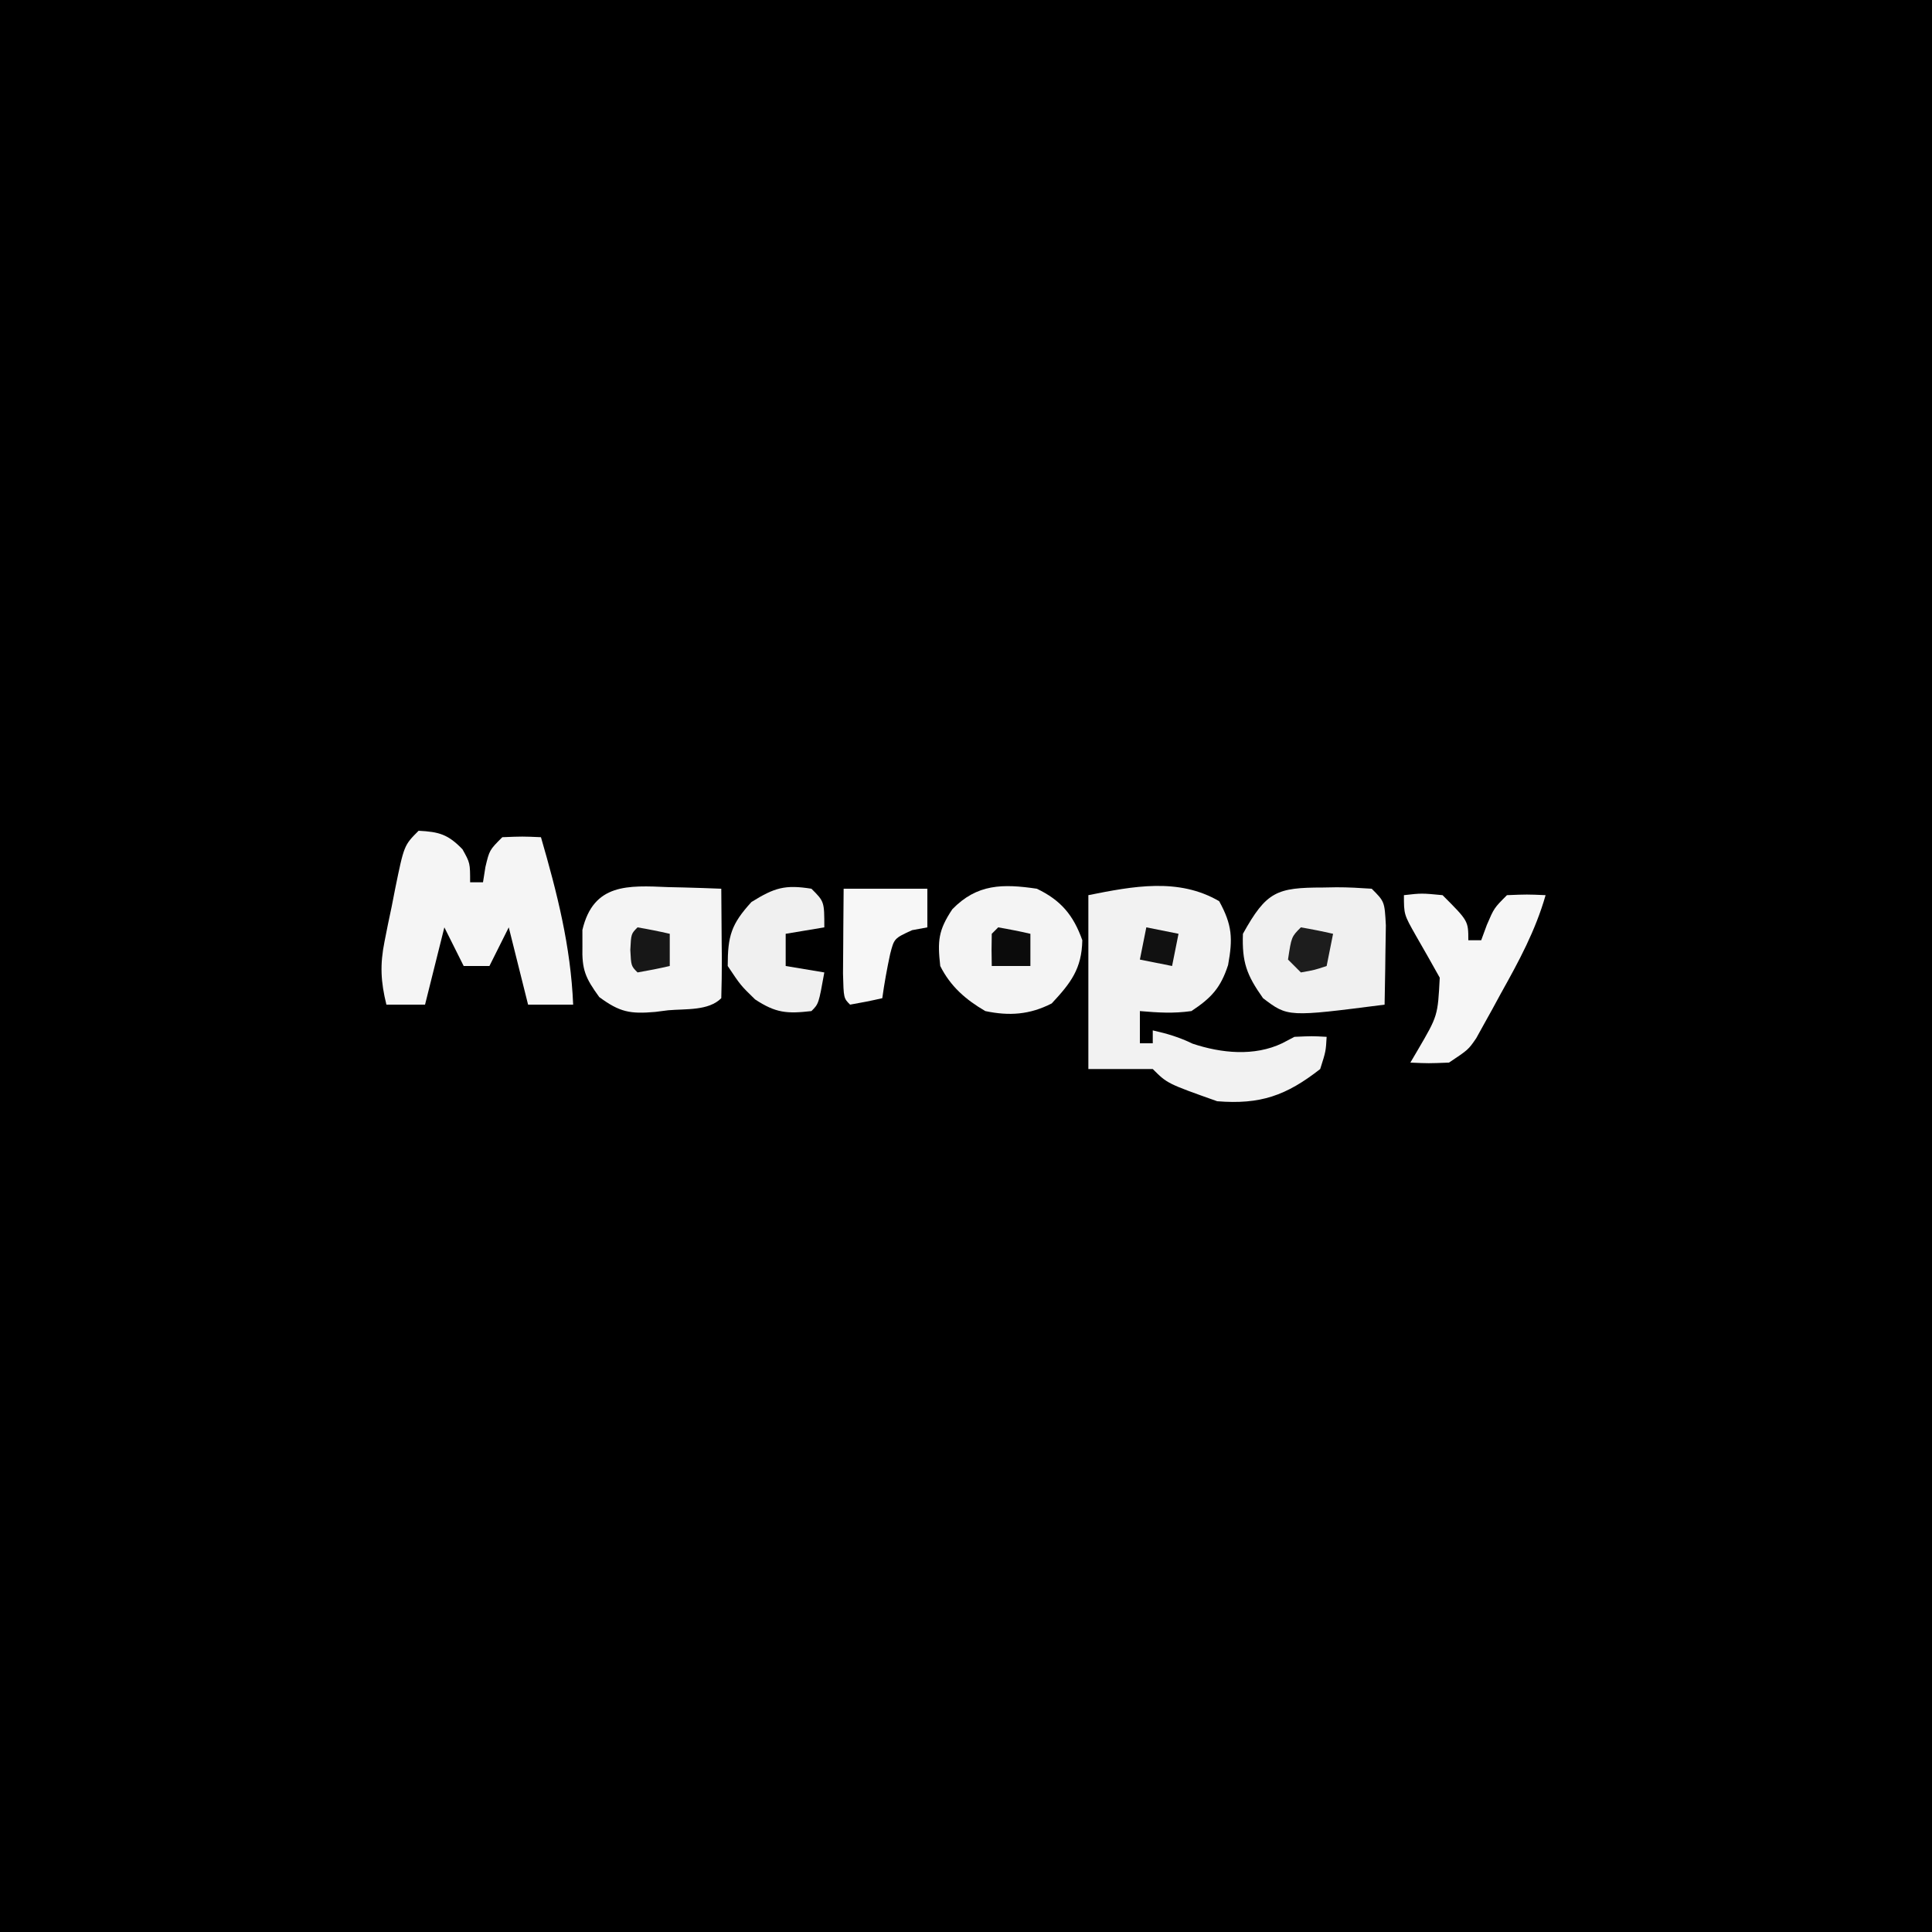
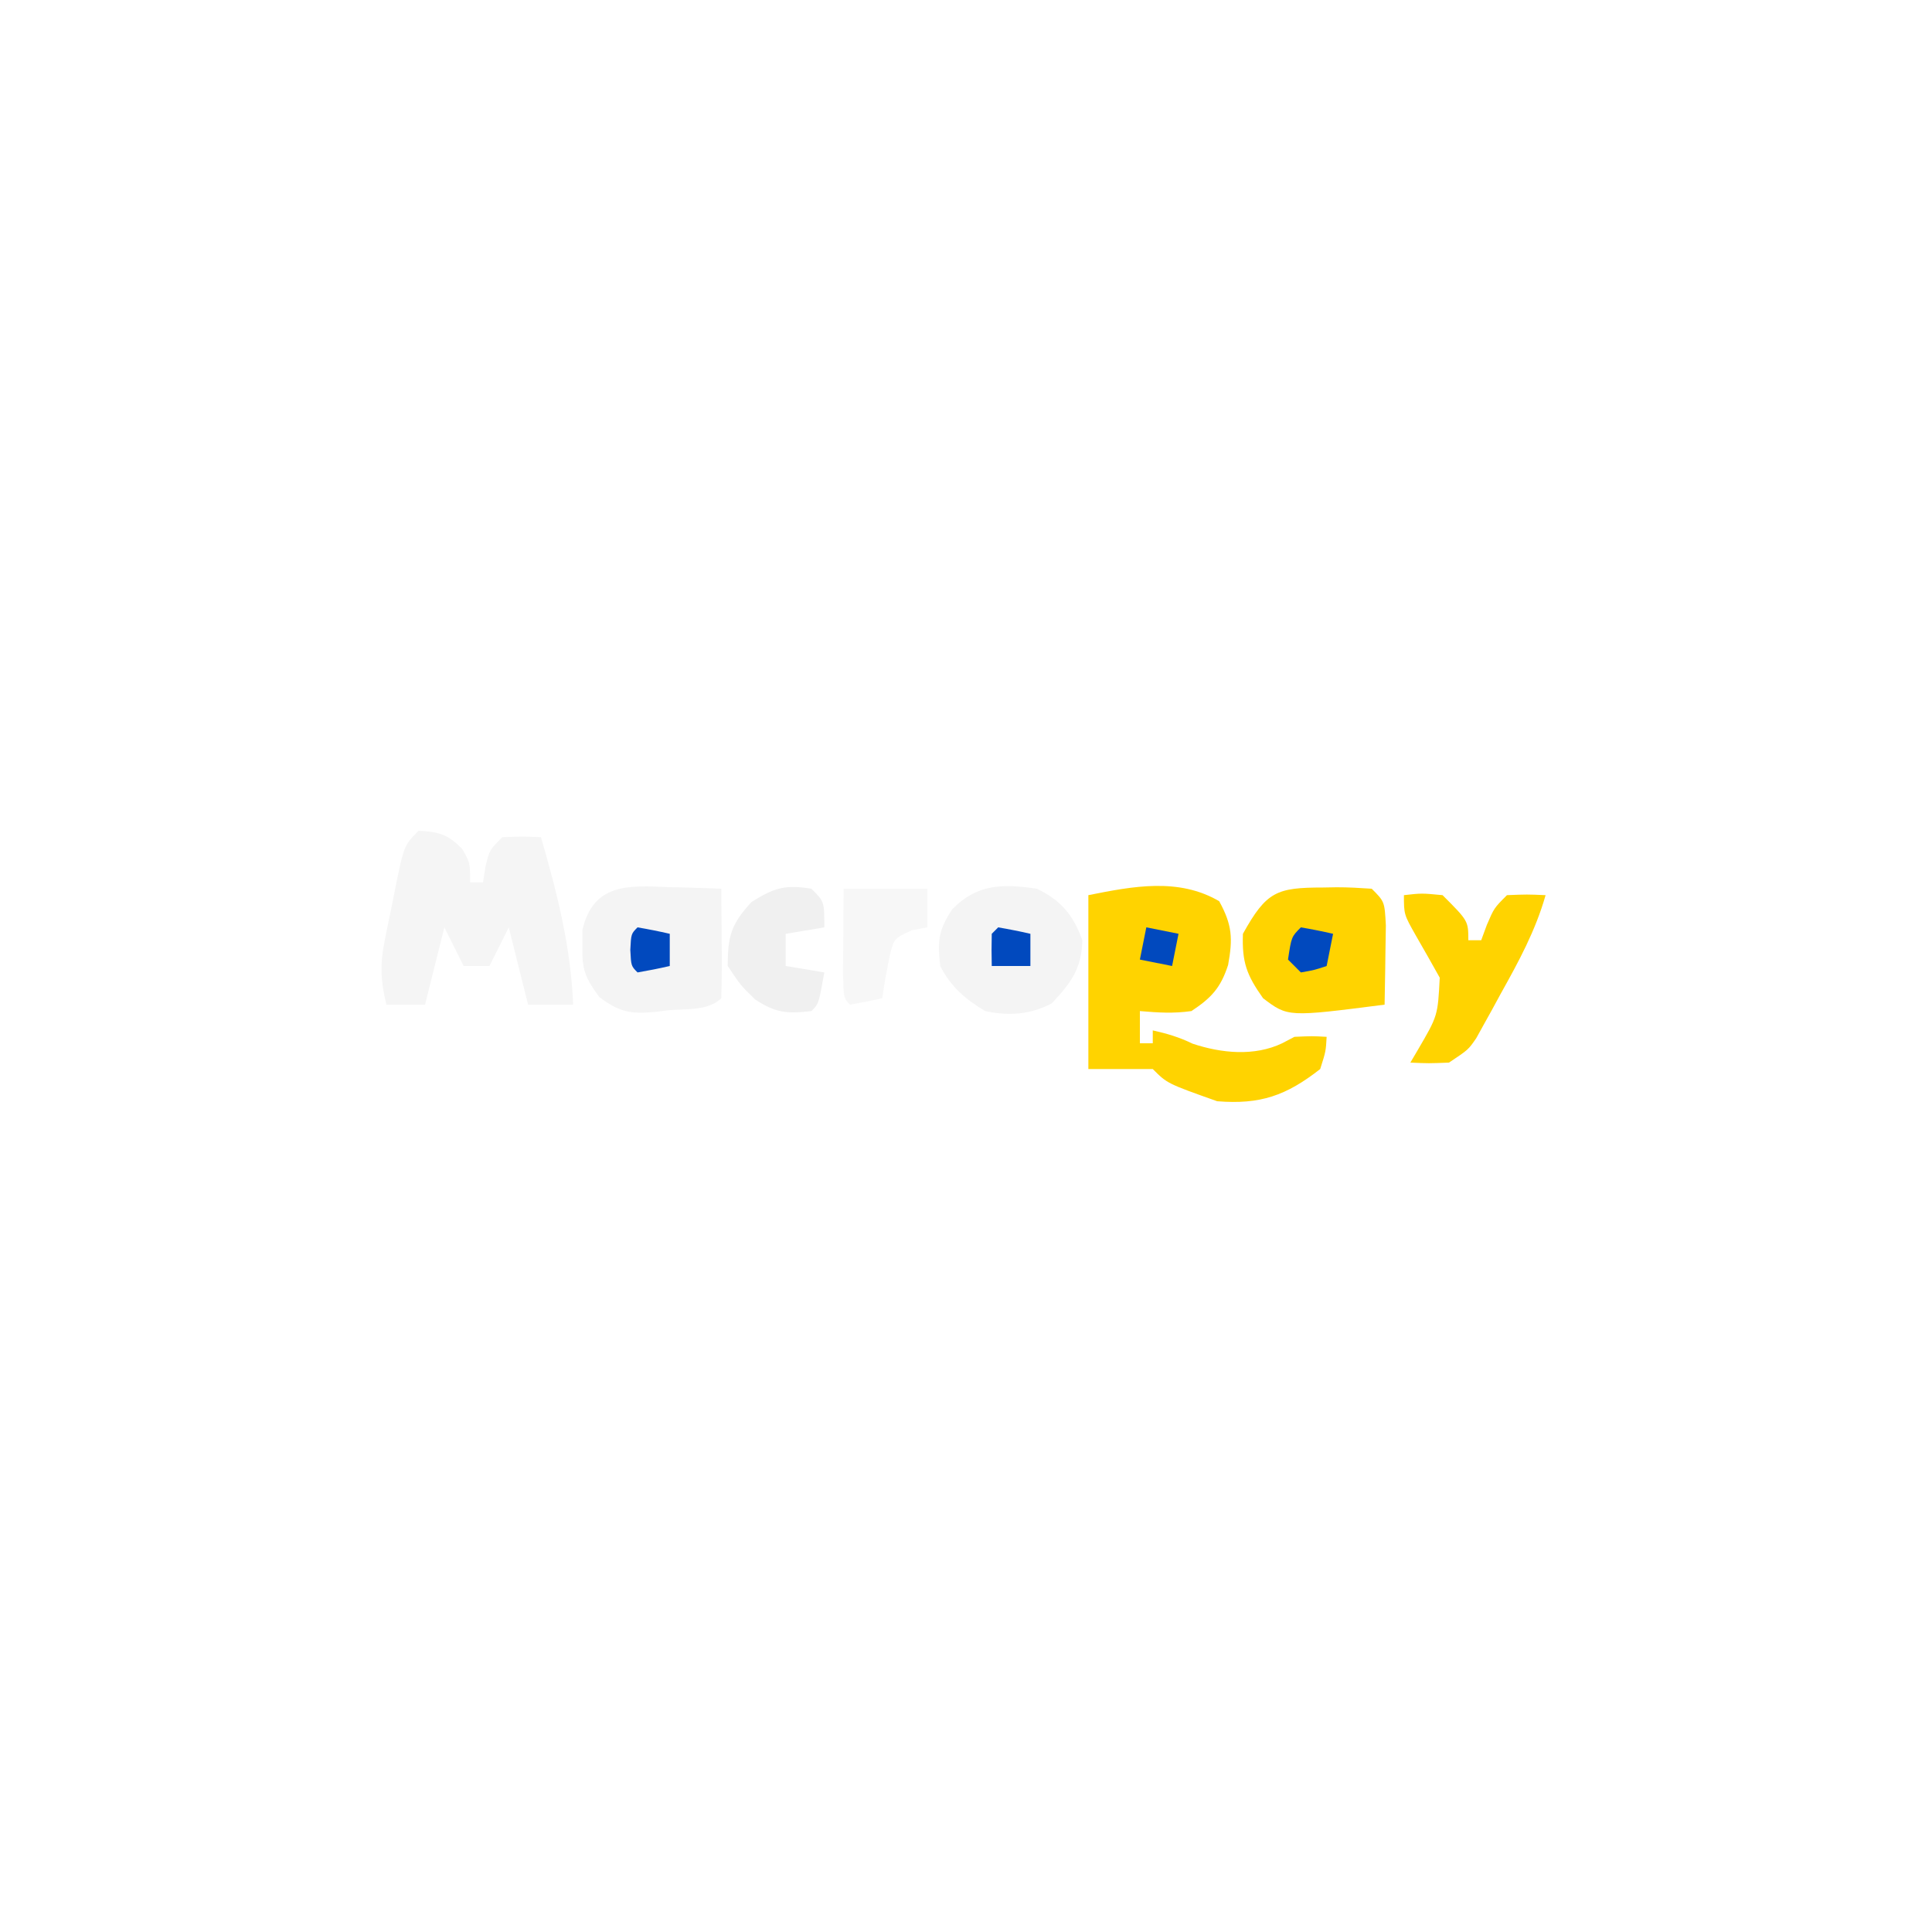
<svg xmlns="http://www.w3.org/2000/svg" version="1.1" width="300" height="300">
-   <path d="M0 0 C99 0 198 0 300 0 C300 99 300 198 300 300 C201 300 102 300 0 300 C0 201 0 102 0 0 Z " fill="#000000" transform="translate(0,0)" />
-   <path d="M0 0 C2.038 3.699 2.132 5.807 1.387 9.902 C0.238 13.45 -1.217 15.021 -4.312 17.062 C-7.119 17.457 -9.456 17.305 -12.312 17.062 C-12.312 18.712 -12.312 20.363 -12.312 22.062 C-11.652 22.062 -10.992 22.062 -10.312 22.062 C-10.312 21.402 -10.312 20.742 -10.312 20.062 C-8.081 20.558 -6.19 21.122 -4.125 22.125 C0.333 23.611 5.464 24.127 9.793 22.055 C10.418 21.727 11.043 21.4 11.688 21.062 C14.438 20.938 14.438 20.938 16.688 21.062 C16.562 23.312 16.562 23.312 15.688 26.062 C10.402 30.199 6.375 31.602 -0.312 31.062 C-8.062 28.312 -8.062 28.312 -10.312 26.062 C-13.613 26.062 -16.913 26.062 -20.312 26.062 C-20.312 17.152 -20.312 8.242 -20.312 -0.938 C-13.395 -2.321 -6.304 -3.687 0 0 Z " fill="#F2F2F2" transform="translate(189.3125,139.9375)" />
+   <path d="M0 0 C99 0 198 0 300 0 C300 99 300 198 300 300 C201 300 102 300 0 300 C0 201 0 102 0 0 Z " fill="transparent" transform="translate(0,0)" />
+   <path d="M0 0 C2.038 3.699 2.132 5.807 1.387 9.902 C0.238 13.45 -1.217 15.021 -4.312 17.062 C-7.119 17.457 -9.456 17.305 -12.312 17.062 C-12.312 18.712 -12.312 20.363 -12.312 22.062 C-11.652 22.062 -10.992 22.062 -10.312 22.062 C-10.312 21.402 -10.312 20.742 -10.312 20.062 C-8.081 20.558 -6.19 21.122 -4.125 22.125 C0.333 23.611 5.464 24.127 9.793 22.055 C10.418 21.727 11.043 21.4 11.688 21.062 C14.438 20.938 14.438 20.938 16.688 21.062 C16.562 23.312 16.562 23.312 15.688 26.062 C10.402 30.199 6.375 31.602 -0.312 31.062 C-8.062 28.312 -8.062 28.312 -10.312 26.062 C-13.613 26.062 -16.913 26.062 -20.312 26.062 C-20.312 17.152 -20.312 8.242 -20.312 -0.938 C-13.395 -2.321 -6.304 -3.687 0 0 Z " fill="#FFD300" transform="translate(189.3125,139.9375)" />
  <path d="M0 0 C3.188 0.163 4.574 0.56 6.812 2.875 C8 5 8 5 8 8 C8.66 8 9.32 8 10 8 C10.124 7.216 10.248 6.433 10.375 5.625 C11 3 11 3 13 1 C16.125 0.875 16.125 0.875 19 1 C21.515 9.667 23.623 17.925 24 27 C21.69 27 19.38 27 17 27 C16.01 23.04 15.02 19.08 14 15 C13.01 16.98 12.02 18.96 11 21 C9.68 21 8.36 21 7 21 C6.01 19.02 5.02 17.04 4 15 C3.01 18.96 2.02 22.92 1 27 C-0.98 27 -2.96 27 -5 27 C-5.881 23.436 -6.013 20.8 -5.293 17.207 C-5.031 15.891 -5.031 15.891 -4.764 14.549 C-4.574 13.646 -4.383 12.743 -4.188 11.812 C-4.009 10.898 -3.83 9.983 -3.646 9.041 C-2.26 2.26 -2.26 2.26 0 0 Z " fill="#F5F5F5" transform="translate(65,129)" />
  <path d="M0 0 C1.189 0.027 1.189 0.027 2.402 0.055 C4.352 0.102 6.301 0.173 8.25 0.25 C8.277 3.063 8.297 5.875 8.312 8.688 C8.321 9.49 8.329 10.292 8.338 11.119 C8.347 13.163 8.302 15.207 8.25 17.25 C6.259 19.241 2.716 18.88 0 19.125 C-0.669 19.21 -1.338 19.295 -2.027 19.383 C-5.914 19.719 -7.529 19.413 -10.699 17.074 C-12.874 14.079 -13.408 12.824 -13.312 9.188 C-13.314 8.351 -13.315 7.514 -13.316 6.652 C-11.605 -0.607 -6.236 -0.269 0 0 Z " fill="#F4F4F4" transform="translate(103.75,137.75)" />
-   <path d="M0 0 C0.694 -0.012 1.388 -0.024 2.104 -0.037 C3.925 -0.042 5.745 0.066 7.562 0.188 C9.562 2.188 9.562 2.188 9.758 5.883 C9.745 7.36 9.721 8.836 9.688 10.312 C9.678 11.067 9.669 11.821 9.66 12.598 C9.637 14.461 9.601 16.324 9.562 18.188 C-5.457 20.117 -5.457 20.117 -9.312 17.188 C-11.865 13.584 -12.593 11.608 -12.438 7.188 C-8.774 0.592 -7.188 0.007 0 0 Z " fill="#F0F0F0" transform="translate(205.4375,137.8125)" />
+   <path d="M0 0 C0.694 -0.012 1.388 -0.024 2.104 -0.037 C3.925 -0.042 5.745 0.066 7.562 0.188 C9.562 2.188 9.562 2.188 9.758 5.883 C9.745 7.36 9.721 8.836 9.688 10.312 C9.678 11.067 9.669 11.821 9.66 12.598 C9.637 14.461 9.601 16.324 9.562 18.188 C-5.457 20.117 -5.457 20.117 -9.312 17.188 C-11.865 13.584 -12.593 11.608 -12.438 7.188 C-8.774 0.592 -7.188 0.007 0 0 Z " fill="#FFD300" transform="translate(205.4375,137.8125)" />
  <path d="M0 0 C3.712 1.779 5.675 4.083 7.062 8 C6.97 12.449 5.271 14.635 2.312 17.812 C-1.109 19.569 -4.295 19.782 -8 19 C-11.019 17.247 -13.415 15.17 -15 12 C-15.43 8.128 -15.317 6.475 -13.125 3.188 C-9.283 -0.767 -5.291 -0.781 0 0 Z " fill="#F4F4F4" transform="translate(161,138)" />
-   <path d="M0 0 C2.75 -0.312 2.75 -0.312 6 0 C10 4 10 4 10 7 C10.66 7 11.32 7 12 7 C12.289 6.216 12.578 5.433 12.875 4.625 C14 2 14 2 16 0 C19.125 -0.125 19.125 -0.125 22 0 C20.423 5.525 17.848 10.265 15.062 15.25 C14.62 16.065 14.177 16.879 13.721 17.719 C13.288 18.497 12.856 19.276 12.41 20.078 C12.02 20.784 11.629 21.489 11.227 22.216 C10 24 10 24 7 26 C3.812 26.125 3.812 26.125 1 26 C1.384 25.348 1.768 24.695 2.164 24.023 C5.261 18.725 5.261 18.725 5.562 12.812 C4.352 10.634 3.121 8.471 1.875 6.312 C0 3 0 3 0 0 Z " fill="#F6F6F6" transform="translate(218,139)" />
+   <path d="M0 0 C2.75 -0.312 2.75 -0.312 6 0 C10 4 10 4 10 7 C10.66 7 11.32 7 12 7 C12.289 6.216 12.578 5.433 12.875 4.625 C14 2 14 2 16 0 C19.125 -0.125 19.125 -0.125 22 0 C20.423 5.525 17.848 10.265 15.062 15.25 C14.62 16.065 14.177 16.879 13.721 17.719 C13.288 18.497 12.856 19.276 12.41 20.078 C12.02 20.784 11.629 21.489 11.227 22.216 C10 24 10 24 7 26 C3.812 26.125 3.812 26.125 1 26 C1.384 25.348 1.768 24.695 2.164 24.023 C5.261 18.725 5.261 18.725 5.562 12.812 C4.352 10.634 3.121 8.471 1.875 6.312 C0 3 0 3 0 0 Z " fill="#FFD300" transform="translate(218,139)" />
  <path d="M0 0 C2 2 2 2 2 6 C0.02 6.33 -1.96 6.66 -4 7 C-4 8.65 -4 10.3 -4 12 C-1.03 12.495 -1.03 12.495 2 13 C1.125 17.875 1.125 17.875 0 19 C-3.793 19.431 -5.521 19.315 -8.75 17.188 C-11 15 -11 15 -13 12 C-13 7.361 -12.476 5.52 -9.312 2.062 C-5.739 -0.162 -4.114 -0.655 0 0 Z " fill="#F0F0F0" transform="translate(126,138)" />
  <path d="M0 0 C4.29 0 8.58 0 13 0 C13 1.98 13 3.96 13 6 C12.216 6.144 11.432 6.289 10.625 6.438 C7.848 7.715 7.848 7.715 7.223 10.137 C6.732 12.42 6.319 14.687 6 17 C4.344 17.382 2.675 17.714 1 18 C0 17 0 17 -0.098 13.184 C-0.091 11.602 -0.079 10.019 -0.062 8.438 C-0.058 7.631 -0.053 6.825 -0.049 5.994 C-0.037 3.996 -0.019 1.998 0 0 Z " fill="#F7F7F7" transform="translate(131,138)" />
-   <path d="M0 0 C1.675 0.286 3.344 0.618 5 1 C4.67 2.65 4.34 4.3 4 6 C2.125 6.625 2.125 6.625 0 7 C-0.66 6.34 -1.32 5.68 -2 5 C-1.464 1.464 -1.464 1.464 0 0 Z " fill="#1D1D1D" transform="translate(202,144)" />
-   <path d="M0 0 C1.675 0.286 3.344 0.618 5 1 C5 2.65 5 4.3 5 6 C3.344 6.382 1.675 6.714 0 7 C-1 6 -1 6 -1.125 3.5 C-1 1 -1 1 0 0 Z " fill="#171717" transform="translate(99,144)" />
-   <path d="M0 0 C1.675 0.286 3.344 0.618 5 1 C5 2.65 5 4.3 5 6 C3.02 6 1.04 6 -1 6 C-1.043 4.334 -1.041 2.666 -1 1 C-0.67 0.67 -0.34 0.34 0 0 Z " fill="#0B0B0B" transform="translate(155,144)" />
-   <path d="M0 0 C1.65 0.33 3.3 0.66 5 1 C4.67 2.65 4.34 4.3 4 6 C2.35 5.67 0.7 5.34 -1 5 C-0.67 3.35 -0.34 1.7 0 0 Z " fill="#111111" transform="translate(178,144)" />
+   <path d="M0 0 C1.675 0.286 3.344 0.618 5 1 C4.67 2.65 4.34 4.3 4 6 C2.125 6.625 2.125 6.625 0 7 C-0.66 6.34 -1.32 5.68 -2 5 C-1.464 1.464 -1.464 1.464 0 0 Z " fill="#0149BE" transform="translate(202,144)" />
+   <path d="M0 0 C1.675 0.286 3.344 0.618 5 1 C5 2.65 5 4.3 5 6 C3.344 6.382 1.675 6.714 0 7 C-1 6 -1 6 -1.125 3.5 C-1 1 -1 1 0 0 Z " fill="#0149BE" transform="translate(99,144)" />
+   <path d="M0 0 C1.675 0.286 3.344 0.618 5 1 C5 2.65 5 4.3 5 6 C3.02 6 1.04 6 -1 6 C-1.043 4.334 -1.041 2.666 -1 1 C-0.67 0.67 -0.34 0.34 0 0 Z " fill="#0149BE" transform="translate(155,144)" />
+   <path d="M0 0 C1.65 0.33 3.3 0.66 5 1 C4.67 2.65 4.34 4.3 4 6 C2.35 5.67 0.7 5.34 -1 5 C-0.67 3.35 -0.34 1.7 0 0 Z " fill="#0149BE" transform="translate(178,144)" />
</svg>
